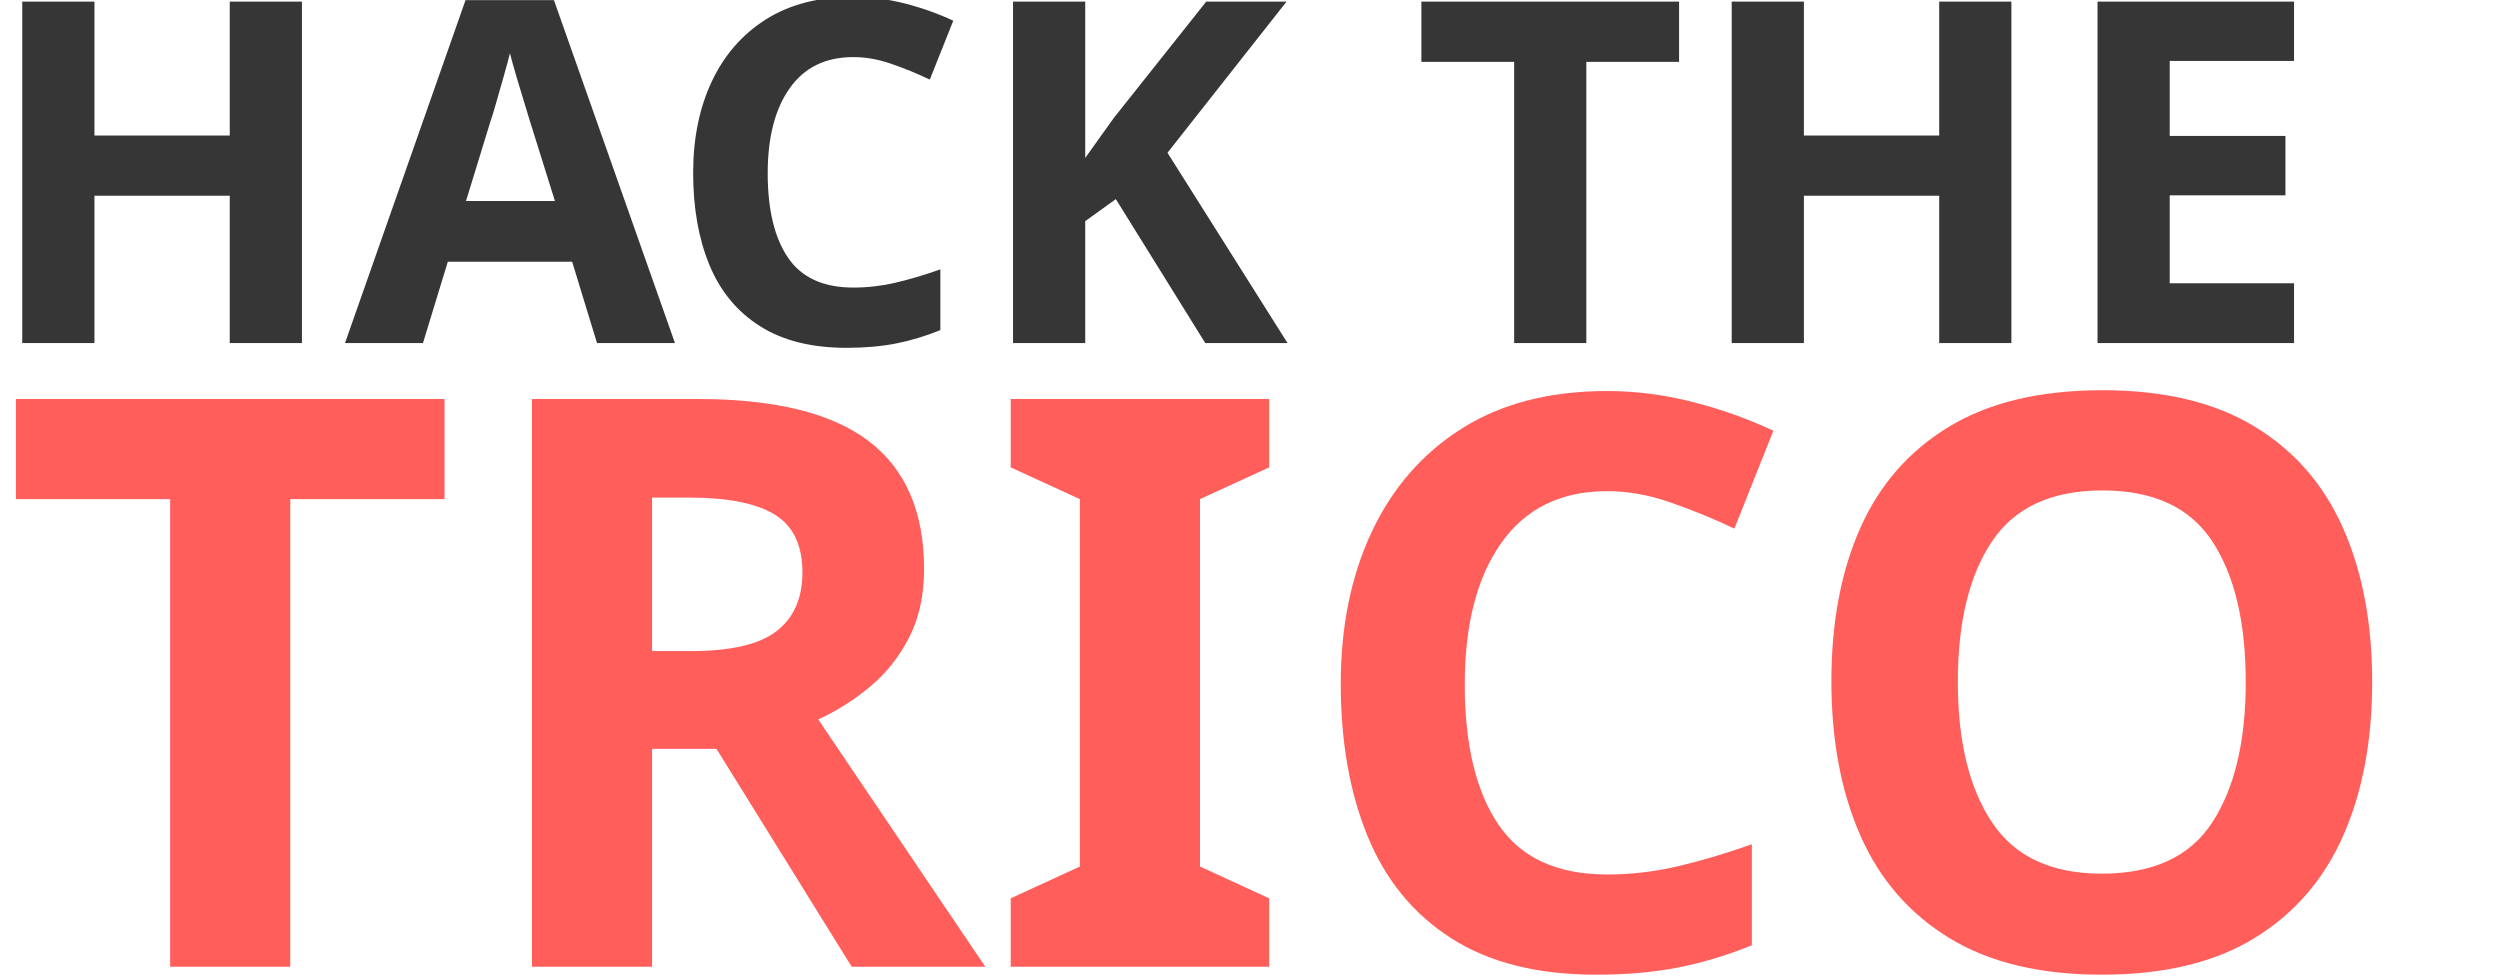
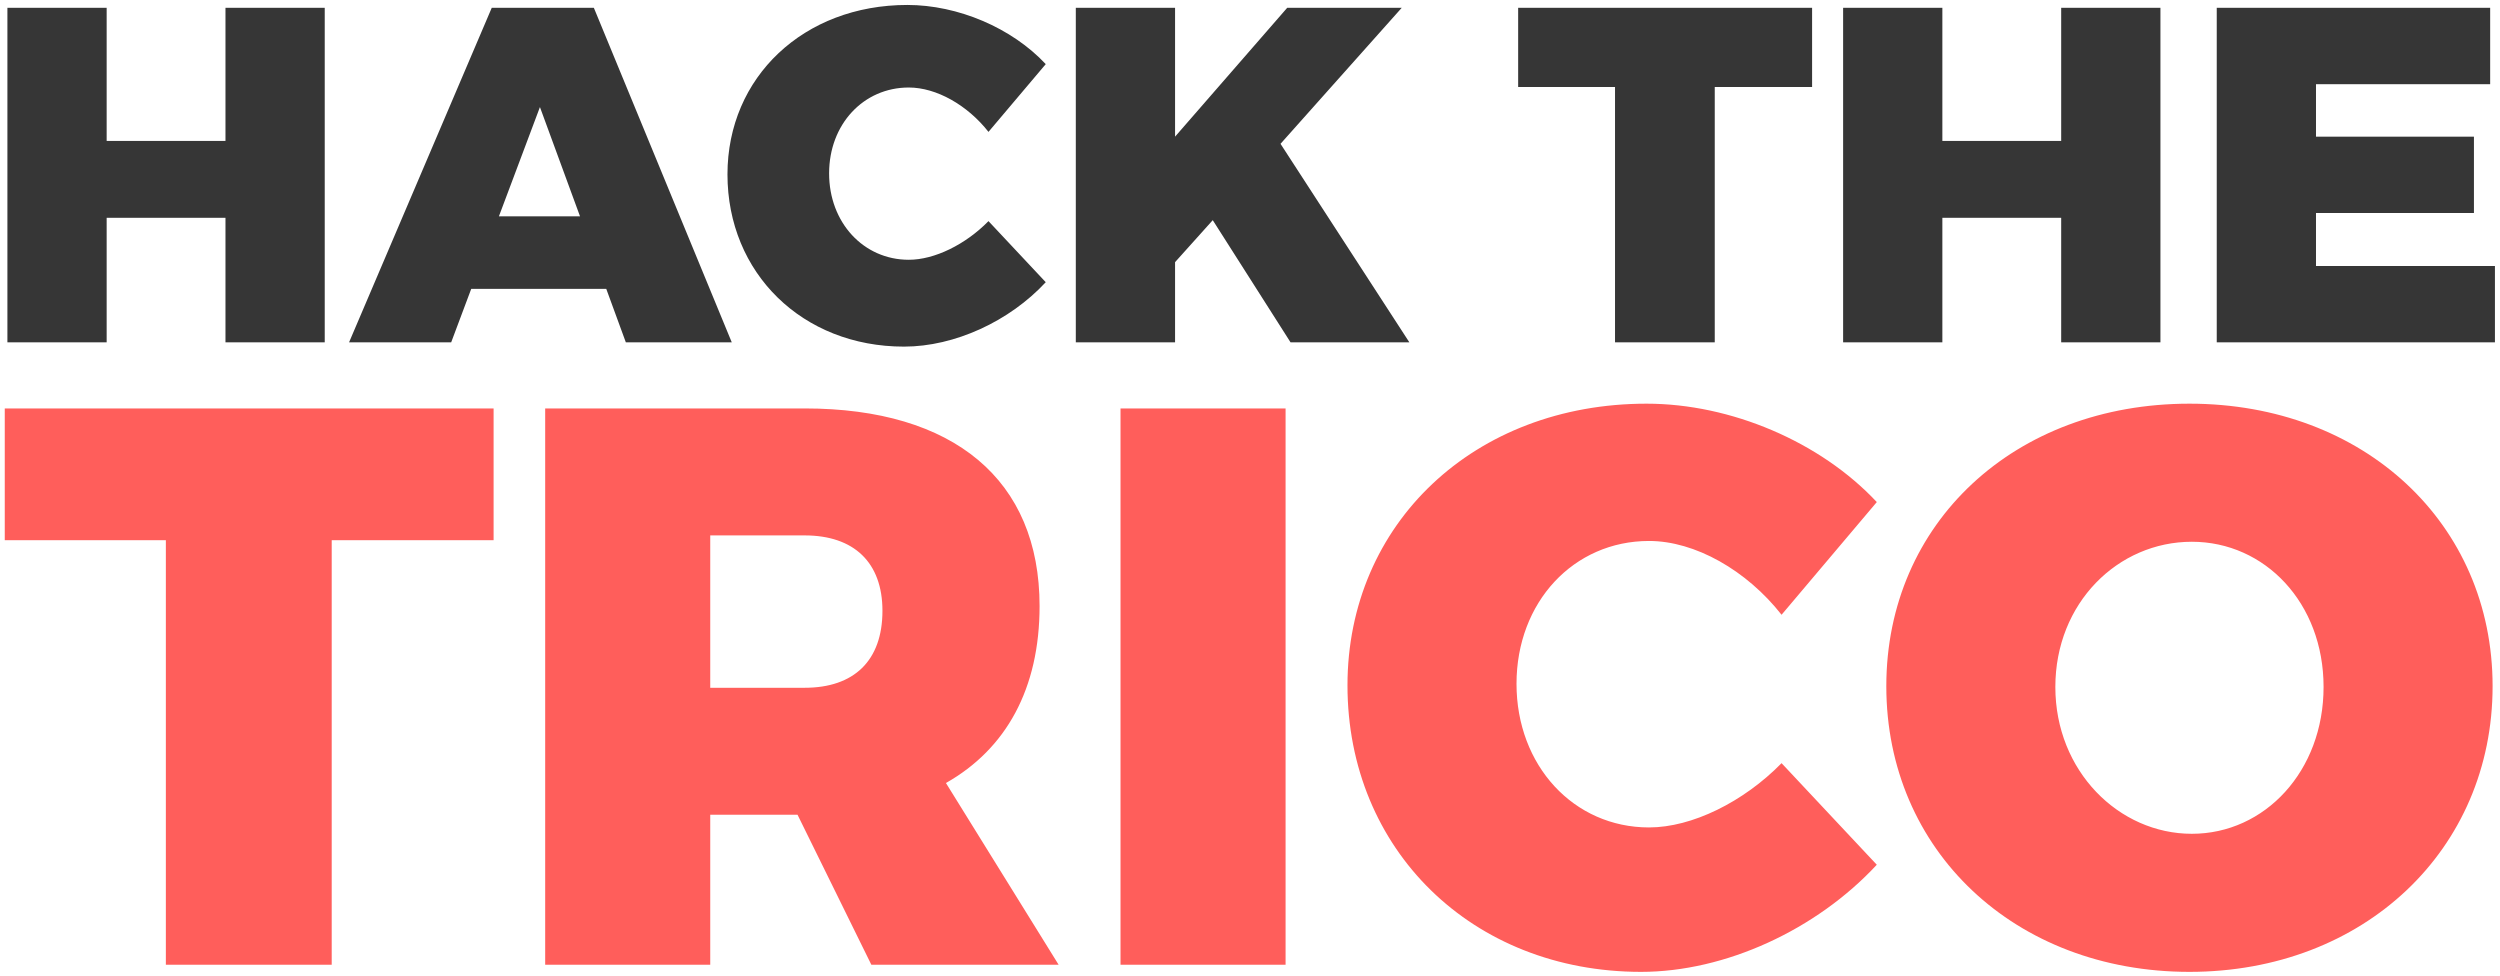
- <svg xmlns="http://www.w3.org/2000/svg" width="481px" height="188px" viewBox="0 0 481 188" version="1.1">
+ <svg xmlns="http://www.w3.org/2000/svg" width="482px" height="188px" viewBox="0 0 482 188" version="1.1">
  <defs />
-   <g id="Page-1" stroke="none" stroke-width="1" fill="none" fill-rule="evenodd" font-family="Montserrat-ExtraBold, Montserrat" font-weight="600">
+   <g id="Page-1" stroke="none" stroke-width="1" fill="none" fill-rule="evenodd">
    <g id="Desktop-HD" transform="translate(-478, -356)">
-       <g id="Logotype" transform="translate(474, 333)">
-         <text id="HACK-THE" font-size="92" fill="#363636">
-           <tspan x="0" y="89">HACK THE</tspan>
-         </text>
-         <text id="TRICO" font-size="153" fill="#FF5E5B">
-           <tspan x="4" y="209">TRICO</tspan>
-         </text>
+       <g id="Logotype" transform="translate(478, 356)">
+         <path d="M62.608,66 L62.608,1.508 L43.472,1.508 L43.472,27.176 L20.564,27.176 L20.564,1.508 L1.428,1.508 L1.428,66 L20.564,66 L20.564,41.988 L43.472,41.988 L43.472,66 L62.608,66 Z M116.888,55.696 L120.66,66 L141.084,66 L114.496,1.508 L94.808,1.508 L67.3,66 L86.988,66 L90.852,55.696 L116.888,55.696 Z M111.828,41.712 L96.188,41.712 L104.1,20.644 L111.828,41.712 Z M174.94,0.956 C154.976,0.956 140.256,14.848 140.256,33.616 C140.256,52.66 154.7,66.828 174.296,66.828 C184.048,66.828 194.628,61.952 201.62,54.408 L190.58,42.632 C186.164,47.14 180.184,50.084 175.216,50.084 C166.476,50.084 159.852,42.908 159.852,33.432 C159.852,23.956 166.476,16.872 175.216,16.872 C180.552,16.872 186.532,20.276 190.58,25.428 L201.62,12.364 C195.088,5.372 184.692,0.956 174.94,0.956 L174.94,0.956 Z M248.816,66 L271.724,66 L246.884,27.728 L270.252,1.508 L248.172,1.508 L226.552,26.348 L226.552,1.508 L207.416,1.508 L207.416,66 L226.552,66 L226.552,50.544 L233.82,42.448 L248.816,66 Z M349.372,16.78 L349.372,1.508 L292.7,1.508 L292.7,16.78 L311.376,16.78 L311.376,66 L330.604,66 L330.604,16.78 L349.372,16.78 Z M416.532,66 L416.532,1.508 L397.396,1.508 L397.396,27.176 L374.488,27.176 L374.488,1.508 L355.352,1.508 L355.352,66 L374.488,66 L374.488,41.988 L397.396,41.988 L397.396,66 L416.532,66 Z M480.104,16.228 L480.104,1.508 L427.388,1.508 L427.388,66 L481.024,66 L481.024,51.28 L446.524,51.28 L446.524,41.068 L476.976,41.068 L476.976,26.348 L446.524,26.348 L446.524,16.228 L480.104,16.228 Z" id="HACK-THE" fill="#363636" />
+         <path d="M95.166,104.145 L95.166,78.747 L0.918,78.747 L0.918,104.145 L31.977,104.145 L31.977,186 L63.954,186 L63.954,104.145 L95.166,104.145 Z M167.994,186 L204.102,186 L182.376,150.963 C194.004,144.384 200.43,132.756 200.43,116.844 C200.43,92.517 183.906,78.747 155.142,78.747 L105.111,78.747 L105.111,186 L136.935,186 L136.935,157.083 L153.765,157.083 L167.994,186 Z M136.935,132.603 L136.935,103.227 L155.142,103.227 C164.628,103.227 170.136,108.429 170.136,117.762 C170.136,127.401 164.628,132.603 155.142,132.603 L136.935,132.603 Z M247.86,186 L247.86,78.747 L216.036,78.747 L216.036,186 L247.86,186 Z M317.475,77.829 C284.274,77.829 259.794,100.932 259.794,132.144 C259.794,163.815 283.815,187.377 316.404,187.377 C332.622,187.377 350.217,179.268 361.845,166.722 L343.485,147.138 C336.141,154.635 326.196,159.531 317.934,159.531 C303.399,159.531 292.383,147.597 292.383,131.838 C292.383,116.079 303.399,104.298 317.934,104.298 C326.808,104.298 336.753,109.959 343.485,118.527 L361.845,96.801 C350.982,85.173 333.693,77.829 317.475,77.829 L317.475,77.829 Z M422.127,77.829 C388.467,77.829 363.681,100.779 363.681,132.297 C363.681,163.968 388.467,187.377 422.127,187.377 C455.787,187.377 480.573,163.815 480.573,132.297 C480.573,100.932 455.787,77.829 422.127,77.829 L422.127,77.829 Z M422.586,104.451 C436.662,104.451 447.984,116.232 447.984,132.45 C447.984,148.668 436.662,160.755 422.586,160.755 C408.51,160.755 396.27,148.668 396.27,132.45 C396.27,116.232 408.357,104.451 422.586,104.451 L422.586,104.451 Z" id="TRICO" fill="#FF5E5B" />
      </g>
    </g>
  </g>
</svg>
